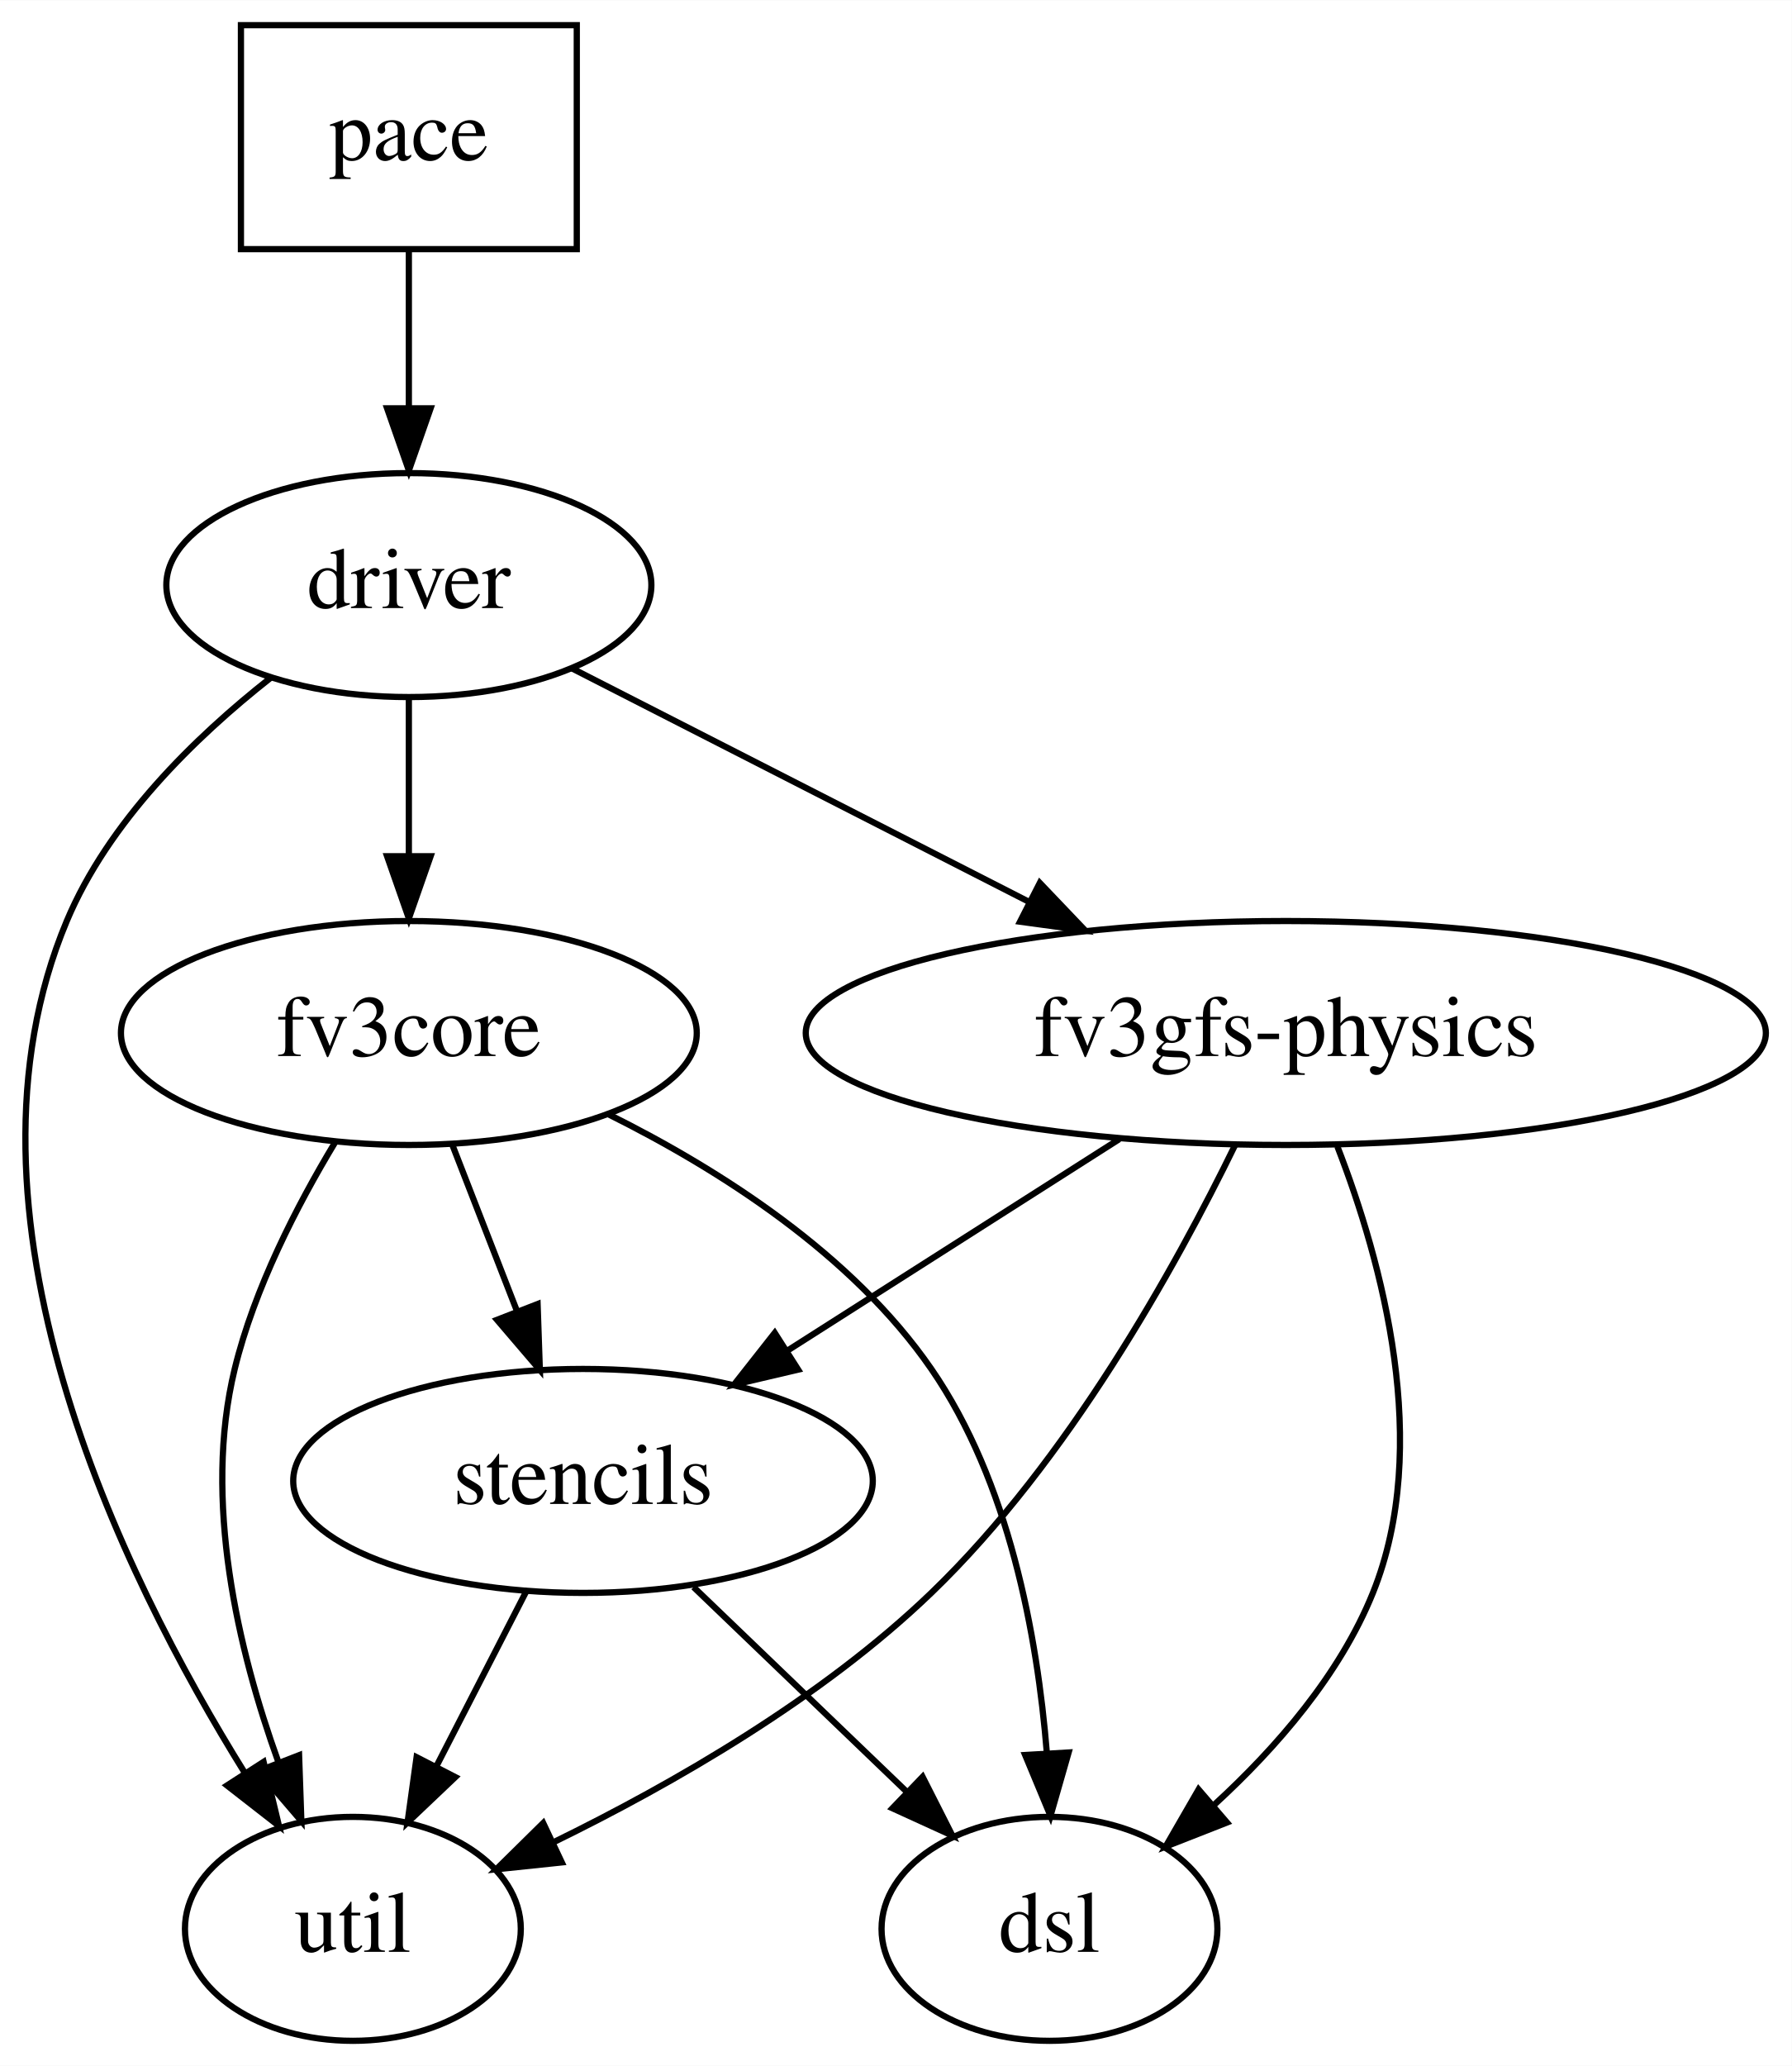
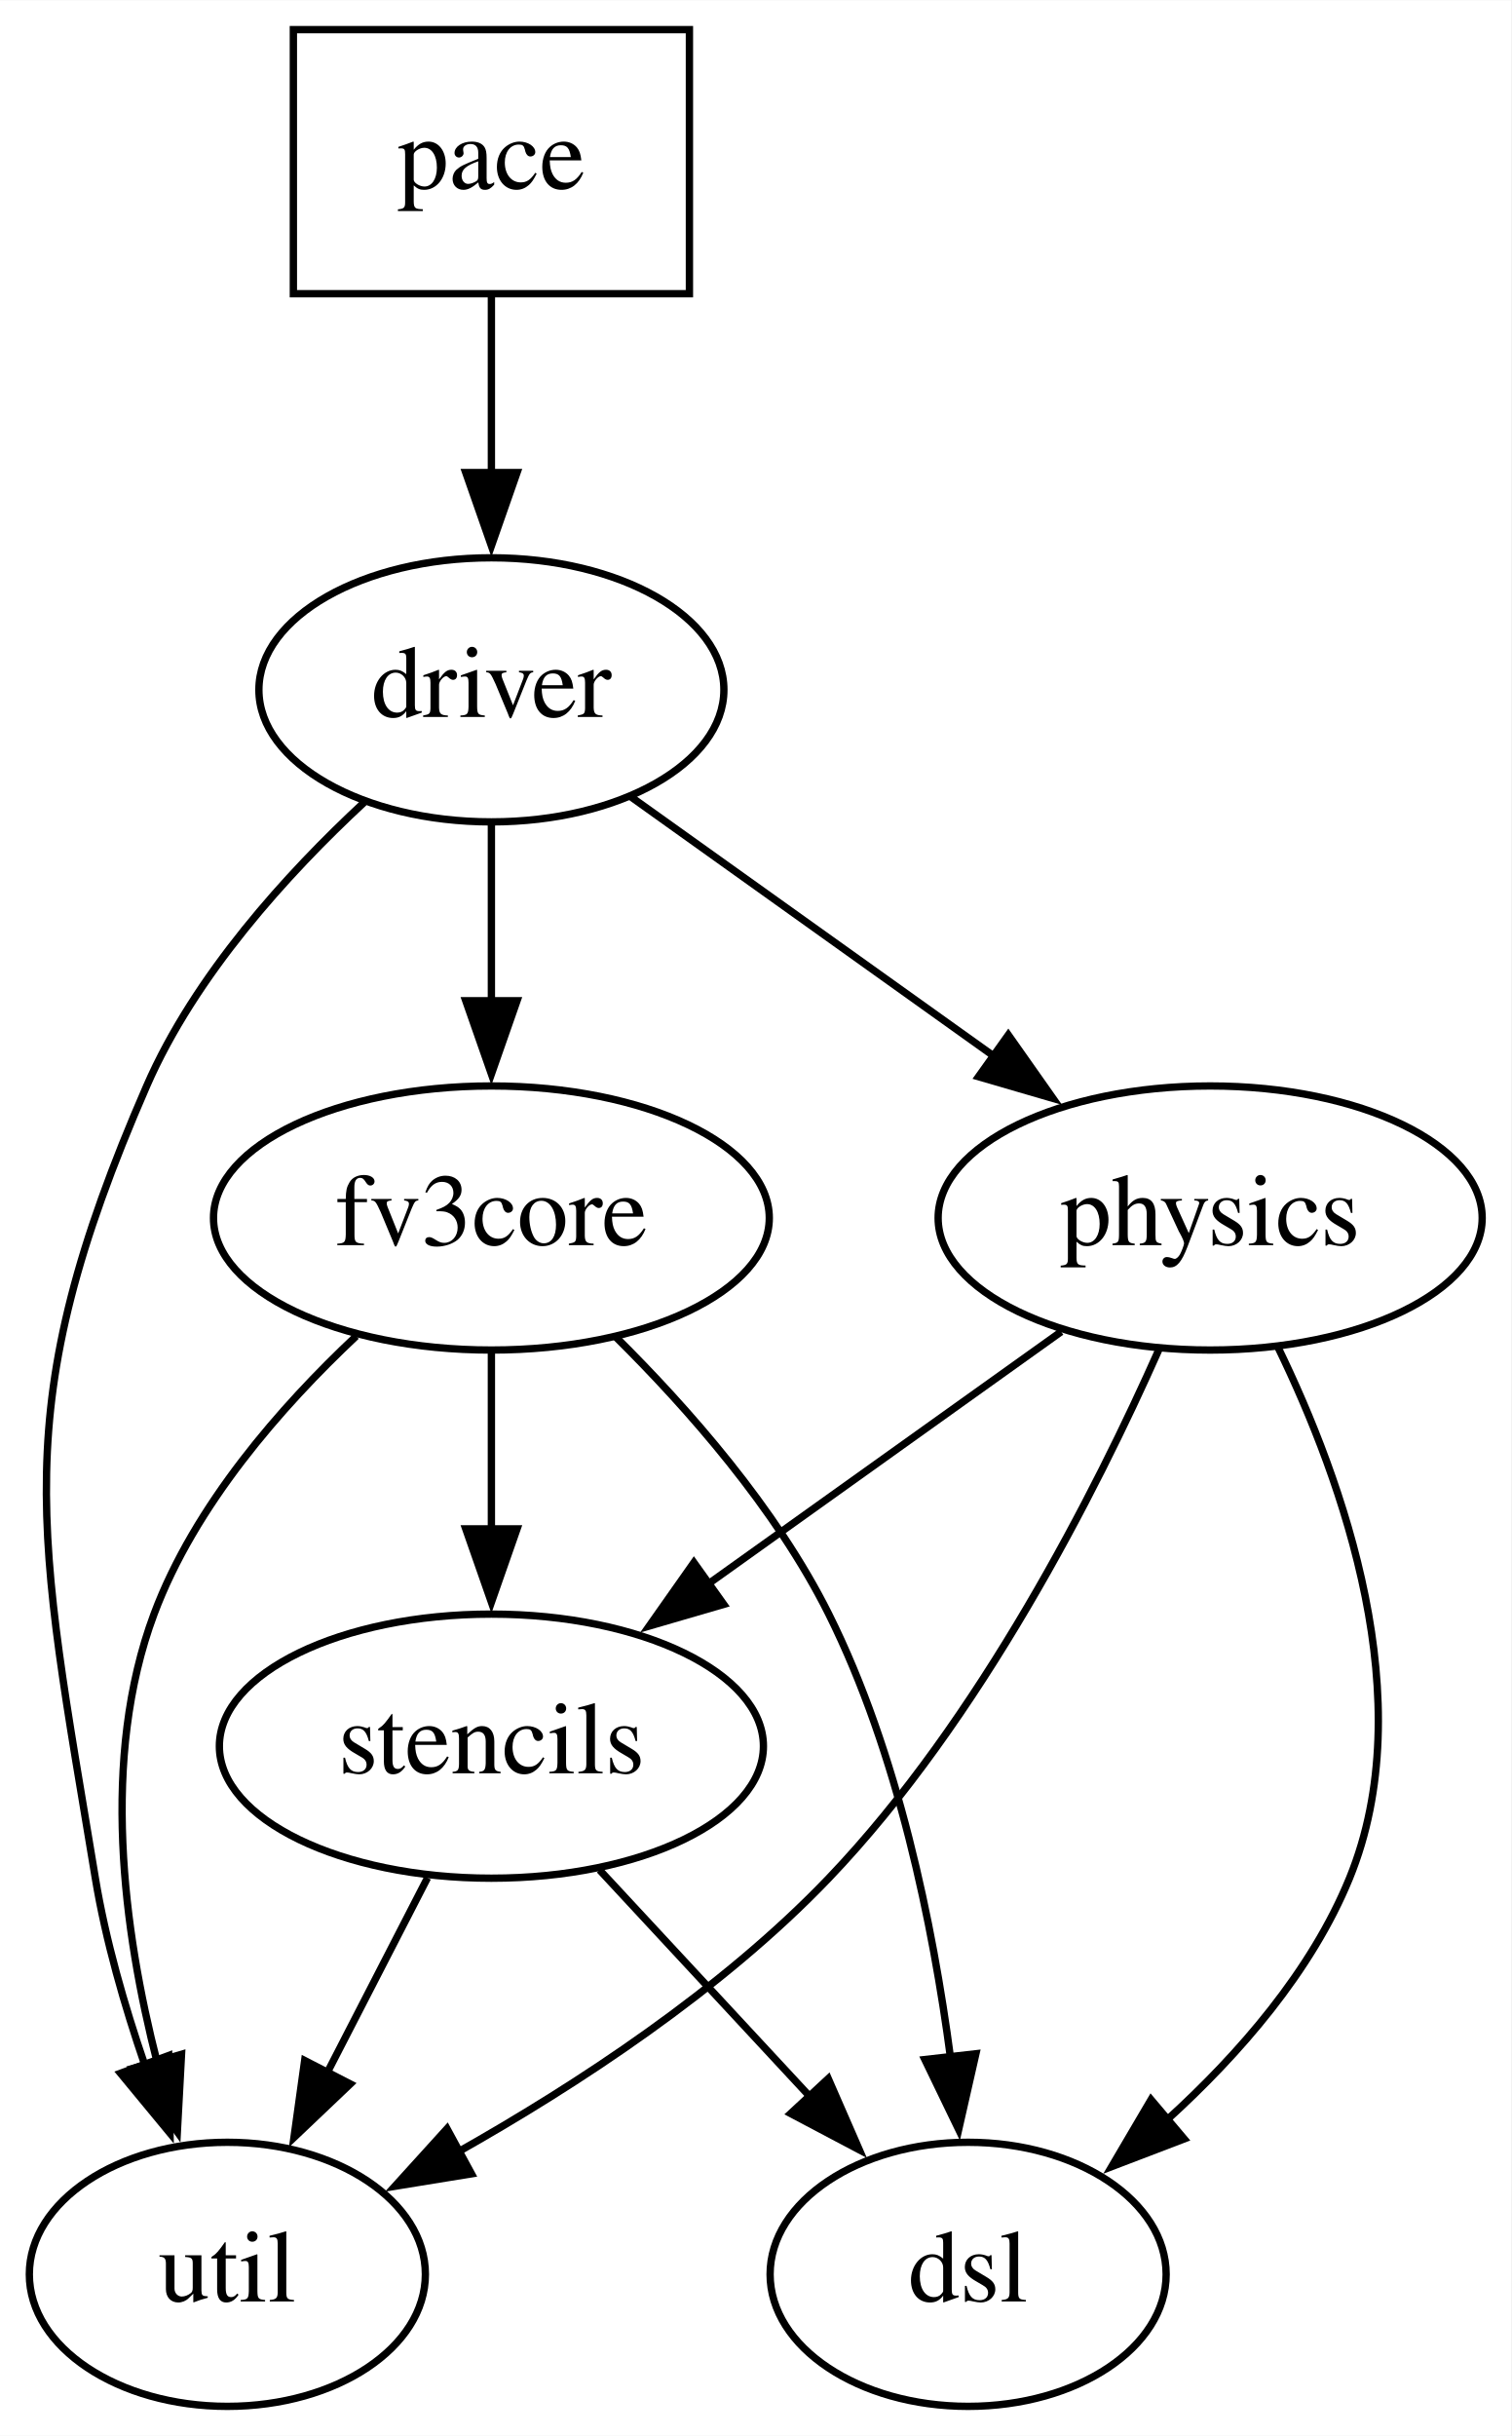
- <svg xmlns="http://www.w3.org/2000/svg" width="288pt" height="332pt" viewBox="0.00 0.00 288.08 332.00">
+ <svg xmlns="http://www.w3.org/2000/svg" width="206pt" height="332pt" viewBox="0.00 0.00 206.05 332.00">
  <g id="graph0" class="graph" transform="scale(1 1) rotate(0) translate(4 328)">
-     <polygon fill="#ffffff" stroke="transparent" points="-4,4 -4,-328 284.08,-328 284.08,4 -4,4" />
+     <polygon fill="white" stroke="none" points="-4,4 -4,-328 202.05,-328 202.05,4 -4,4" />
    <g id="node1" class="node">
-       <polygon fill="none" stroke="#000000" points="88.737,-324 34.737,-324 34.737,-288 88.737,-288 88.737,-324" />
-       <text text-anchor="middle" x="61.737" y="-302.3" font-family="Times,serif" font-size="14.00" fill="#000000">pace</text>
+       <polygon fill="none" stroke="black" points="90,-324 36,-324 36,-288 90,-288 90,-324" />
+       <text text-anchor="middle" x="63" y="-302.3" font-family="Times,serif" font-size="14.00">pace</text>
    </g>
    <g id="node3" class="node">
-       <ellipse fill="none" stroke="#000000" cx="61.737" cy="-234" rx="38.993" ry="18" />
-       <text text-anchor="middle" x="61.737" y="-230.3" font-family="Times,serif" font-size="14.00" fill="#000000">driver</text>
+       <ellipse fill="none" stroke="black" cx="63" cy="-234" rx="31.7" ry="18" />
+       <text text-anchor="middle" x="63" y="-230.3" font-family="Times,serif" font-size="14.00">driver</text>
    </g>
    <g id="edge1" class="edge">
-       <path fill="none" stroke="#000000" d="M61.737,-287.831C61.737,-280.131 61.737,-270.974 61.737,-262.417" />
-       <polygon fill="#000000" stroke="#000000" points="65.237,-262.413 61.737,-252.413 58.237,-262.413 65.237,-262.413" />
+       <path fill="none" stroke="black" d="M63,-287.7C63,-280.41 63,-271.73 63,-263.54" />
+       <polygon fill="black" stroke="black" points="66.5,-263.62 63,-253.62 59.5,-263.62 66.5,-263.62" />
    </g>
    <g id="node2" class="node">
-       <ellipse fill="none" stroke="#000000" cx="61.737" cy="-162" rx="46.292" ry="18" />
-       <text text-anchor="middle" x="61.737" y="-158.3" font-family="Times,serif" font-size="14.00" fill="#000000">fv3core</text>
+       <ellipse fill="none" stroke="black" cx="63" cy="-162" rx="37.89" ry="18" />
+       <text text-anchor="middle" x="63" y="-158.3" font-family="Times,serif" font-size="14.00">fv3core</text>
    </g>
    <g id="node5" class="node">
-       <ellipse fill="none" stroke="#000000" cx="89.737" cy="-90" rx="46.593" ry="18" />
-       <text text-anchor="middle" x="89.737" y="-86.3" font-family="Times,serif" font-size="14.00" fill="#000000">stencils</text>
+       <ellipse fill="none" stroke="black" cx="63" cy="-90" rx="37.09" ry="18" />
+       <text text-anchor="middle" x="63" y="-86.3" font-family="Times,serif" font-size="14.00">stencils</text>
    </g>
    <g id="edge6" class="edge">
-       <path fill="none" stroke="#000000" d="M68.658,-144.202C71.822,-136.067 75.64,-126.25 79.152,-117.218" />
-       <polygon fill="#000000" stroke="#000000" points="82.436,-118.431 82.798,-107.843 75.912,-115.894 82.436,-118.431" />
+       <path fill="none" stroke="black" d="M63,-143.7C63,-136.41 63,-127.73 63,-119.54" />
+       <polygon fill="black" stroke="black" points="66.5,-119.62 63,-109.62 59.5,-119.62 66.5,-119.62" />
    </g>
    <g id="node6" class="node">
-       <ellipse fill="none" stroke="#000000" cx="52.737" cy="-18" rx="27" ry="18" />
-       <text text-anchor="middle" x="52.737" y="-14.3" font-family="Times,serif" font-size="14.00" fill="#000000">util</text>
+       <ellipse fill="none" stroke="black" cx="27" cy="-18" rx="27" ry="18" />
+       <text text-anchor="middle" x="27" y="-14.3" font-family="Times,serif" font-size="14.00">util</text>
    </g>
    <g id="edge5" class="edge">
-       <path fill="none" stroke="#000000" d="M49.847,-144.368C43.721,-134.211 36.889,-120.927 33.737,-108 28.59,-86.891 34.28,-62.799 40.742,-44.856" />
-       <polygon fill="#000000" stroke="#000000" points="44.087,-45.914 44.454,-35.326 37.564,-43.374 44.087,-45.914" />
+       <path fill="none" stroke="black" d="M44.57,-145.9C34.32,-136.27 22.54,-122.84 17,-108 9.68,-88.4 12.82,-64.83 17.44,-46.86" />
+       <polygon fill="black" stroke="black" points="20.75,-48 20.18,-37.42 14.03,-46.05 20.75,-48" />
    </g>
    <g id="node7" class="node">
-       <ellipse fill="none" stroke="#000000" cx="164.737" cy="-18" rx="27" ry="18" />
-       <text text-anchor="middle" x="164.737" y="-14.3" font-family="Times,serif" font-size="14.00" fill="#000000">dsl</text>
+       <ellipse fill="none" stroke="black" cx="128" cy="-18" rx="27" ry="18" />
+       <text text-anchor="middle" x="128" y="-14.3" font-family="Times,serif" font-size="14.00">dsl</text>
    </g>
    <g id="edge7" class="edge">
-       <path fill="none" stroke="#000000" d="M93.87,-148.909C111.809,-139.978 133.04,-126.411 145.737,-108 158.225,-89.893 162.775,-65.218 164.314,-46.283" />
-       <polygon fill="#000000" stroke="#000000" points="167.816,-46.349 164.9,-36.163 160.827,-45.944 167.816,-46.349" />
+       <path fill="none" stroke="black" d="M79.87,-145.87C89.82,-136.03 101.82,-122.39 109,-108 118.44,-89.07 123.2,-65.6 125.6,-47.51" />
+       <polygon fill="black" stroke="black" points="129.06,-48.07 126.71,-37.74 122.1,-47.28 129.06,-48.07" />
    </g>
    <g id="edge2" class="edge">
-       <path fill="none" stroke="#000000" d="M61.737,-215.831C61.737,-208.131 61.737,-198.974 61.737,-190.417" />
-       <polygon fill="#000000" stroke="#000000" points="65.237,-190.413 61.737,-180.413 58.237,-190.413 65.237,-190.413" />
+       <path fill="none" stroke="black" d="M63,-215.7C63,-208.41 63,-199.73 63,-191.54" />
+       <polygon fill="black" stroke="black" points="66.5,-191.62 63,-181.62 59.5,-191.62 66.5,-191.62" />
    </g>
    <g id="node4" class="node">
-       <ellipse fill="none" stroke="#000000" cx="202.737" cy="-162" rx="77.187" ry="18" />
-       <text text-anchor="middle" x="202.737" y="-158.3" font-family="Times,serif" font-size="14.00" fill="#000000">fv3gfs-physics</text>
+       <ellipse fill="none" stroke="black" cx="161" cy="-162" rx="37.09" ry="18" />
+       <text text-anchor="middle" x="161" y="-158.3" font-family="Times,serif" font-size="14.00">physics</text>
    </g>
    <g id="edge3" class="edge">
-       <path fill="none" stroke="#000000" d="M87.927,-220.626C108.528,-210.107 137.616,-195.253 161.358,-183.129" />
-       <polygon fill="#000000" stroke="#000000" points="163.184,-186.127 170.498,-178.462 160.001,-179.893 163.184,-186.127" />
+       <path fill="none" stroke="black" d="M81.9,-219.5C96.03,-209.41 115.62,-195.41 131.77,-183.88" />
+       <polygon fill="black" stroke="black" points="133.48,-186.96 139.58,-178.3 129.41,-181.26 133.48,-186.96" />
    </g>
    <g id="edge4" class="edge">
-       <path fill="none" stroke="#000000" d="M39.49,-219.069C27.329,-209.505 13.416,-195.918 6.737,-180 -12.909,-133.179 15.271,-75.327 35.429,-42.96" />
-       <polygon fill="#000000" stroke="#000000" points="38.382,-44.839 40.855,-34.537 32.497,-41.048 38.382,-44.839" />
+       <path fill="none" stroke="black" d="M45.64,-218.65C35.16,-208.92 22.59,-195.11 16,-180 -3.23,-135.91 1.16,-119.46 9,-72 10.4,-63.53 12.98,-54.59 15.75,-46.52" />
+       <polygon fill="black" stroke="black" points="19,-47.83 19.18,-37.24 12.43,-45.41 19,-47.83" />
    </g>
    <g id="edge9" class="edge">
-       <path fill="none" stroke="#000000" d="M175.957,-144.937C159.951,-134.738 139.496,-121.705 122.527,-110.893" />
-       <polygon fill="#000000" stroke="#000000" points="124.327,-107.89 114.013,-105.468 120.566,-113.793 124.327,-107.89" />
+       <path fill="none" stroke="black" d="M140.69,-146.5C126.77,-136.55 108.06,-123.19 92.5,-112.07" />
+       <polygon fill="black" stroke="black" points="94.68,-109.33 84.51,-106.37 90.61,-115.03 94.68,-109.33" />
    </g>
    <g id="edge8" class="edge">
-       <path fill="none" stroke="#000000" d="M194.586,-143.989C185.049,-124.431 167.727,-93.159 145.737,-72 128.128,-55.056 104.215,-41.323 85.046,-31.946" />
-       <polygon fill="#000000" stroke="#000000" points="86.327,-28.68 75.791,-27.572 83.336,-35.009 86.327,-28.68" />
+       <path fill="none" stroke="black" d="M154,-144.04C145.49,-124.89 129.65,-93.6 109,-72 94.45,-56.78 74.71,-43.85 58.25,-34.57" />
+       <polygon fill="black" stroke="black" points="60.29,-31.7 49.83,-30 56.95,-37.85 60.29,-31.7" />
    </g>
    <g id="edge10" class="edge">
-       <path fill="none" stroke="#000000" d="M211.023,-143.772C218.265,-125.121 226.257,-95.612 216.737,-72 211.437,-58.856 201.238,-47.124 191.266,-37.98" />
-       <polygon fill="#000000" stroke="#000000" points="193.278,-35.094 183.415,-31.225 188.712,-40.401 193.278,-35.094" />
+       <path fill="none" stroke="black" d="M170.23,-144.41C179.12,-126.13 189.86,-96.13 180,-72 174.81,-59.3 164.95,-48 155.2,-39.13" />
+       <polygon fill="black" stroke="black" points="157.46,-36.46 147.57,-32.68 152.94,-41.81 157.46,-36.46" />
    </g>
    <g id="edge11" class="edge">
-       <path fill="none" stroke="#000000" d="M80.591,-72.202C76.225,-63.707 70.916,-53.377 66.109,-44.022" />
-       <polygon fill="#000000" stroke="#000000" points="69.207,-42.392 61.523,-35.097 62.981,-45.591 69.207,-42.392" />
+       <path fill="none" stroke="black" d="M54.29,-72.05C50.16,-64.03 45.13,-54.26 40.52,-45.3" />
+       <polygon fill="black" stroke="black" points="43.76,-43.95 36.08,-36.65 37.54,-47.15 43.76,-43.95" />
    </g>
    <g id="edge12" class="edge">
-       <path fill="none" stroke="#000000" d="M107.511,-72.937C117.788,-63.071 130.828,-50.552 141.864,-39.958" />
-       <polygon fill="#000000" stroke="#000000" points="144.336,-42.437 149.126,-32.987 139.488,-37.387 144.336,-42.437" />
+       <path fill="none" stroke="black" d="M77.75,-73.12C86.21,-64.01 96.98,-52.4 106.38,-42.28" />
+       <polygon fill="black" stroke="black" points="108.93,-44.68 113.17,-34.97 103.8,-39.92 108.93,-44.68" />
    </g>
  </g>
</svg>
